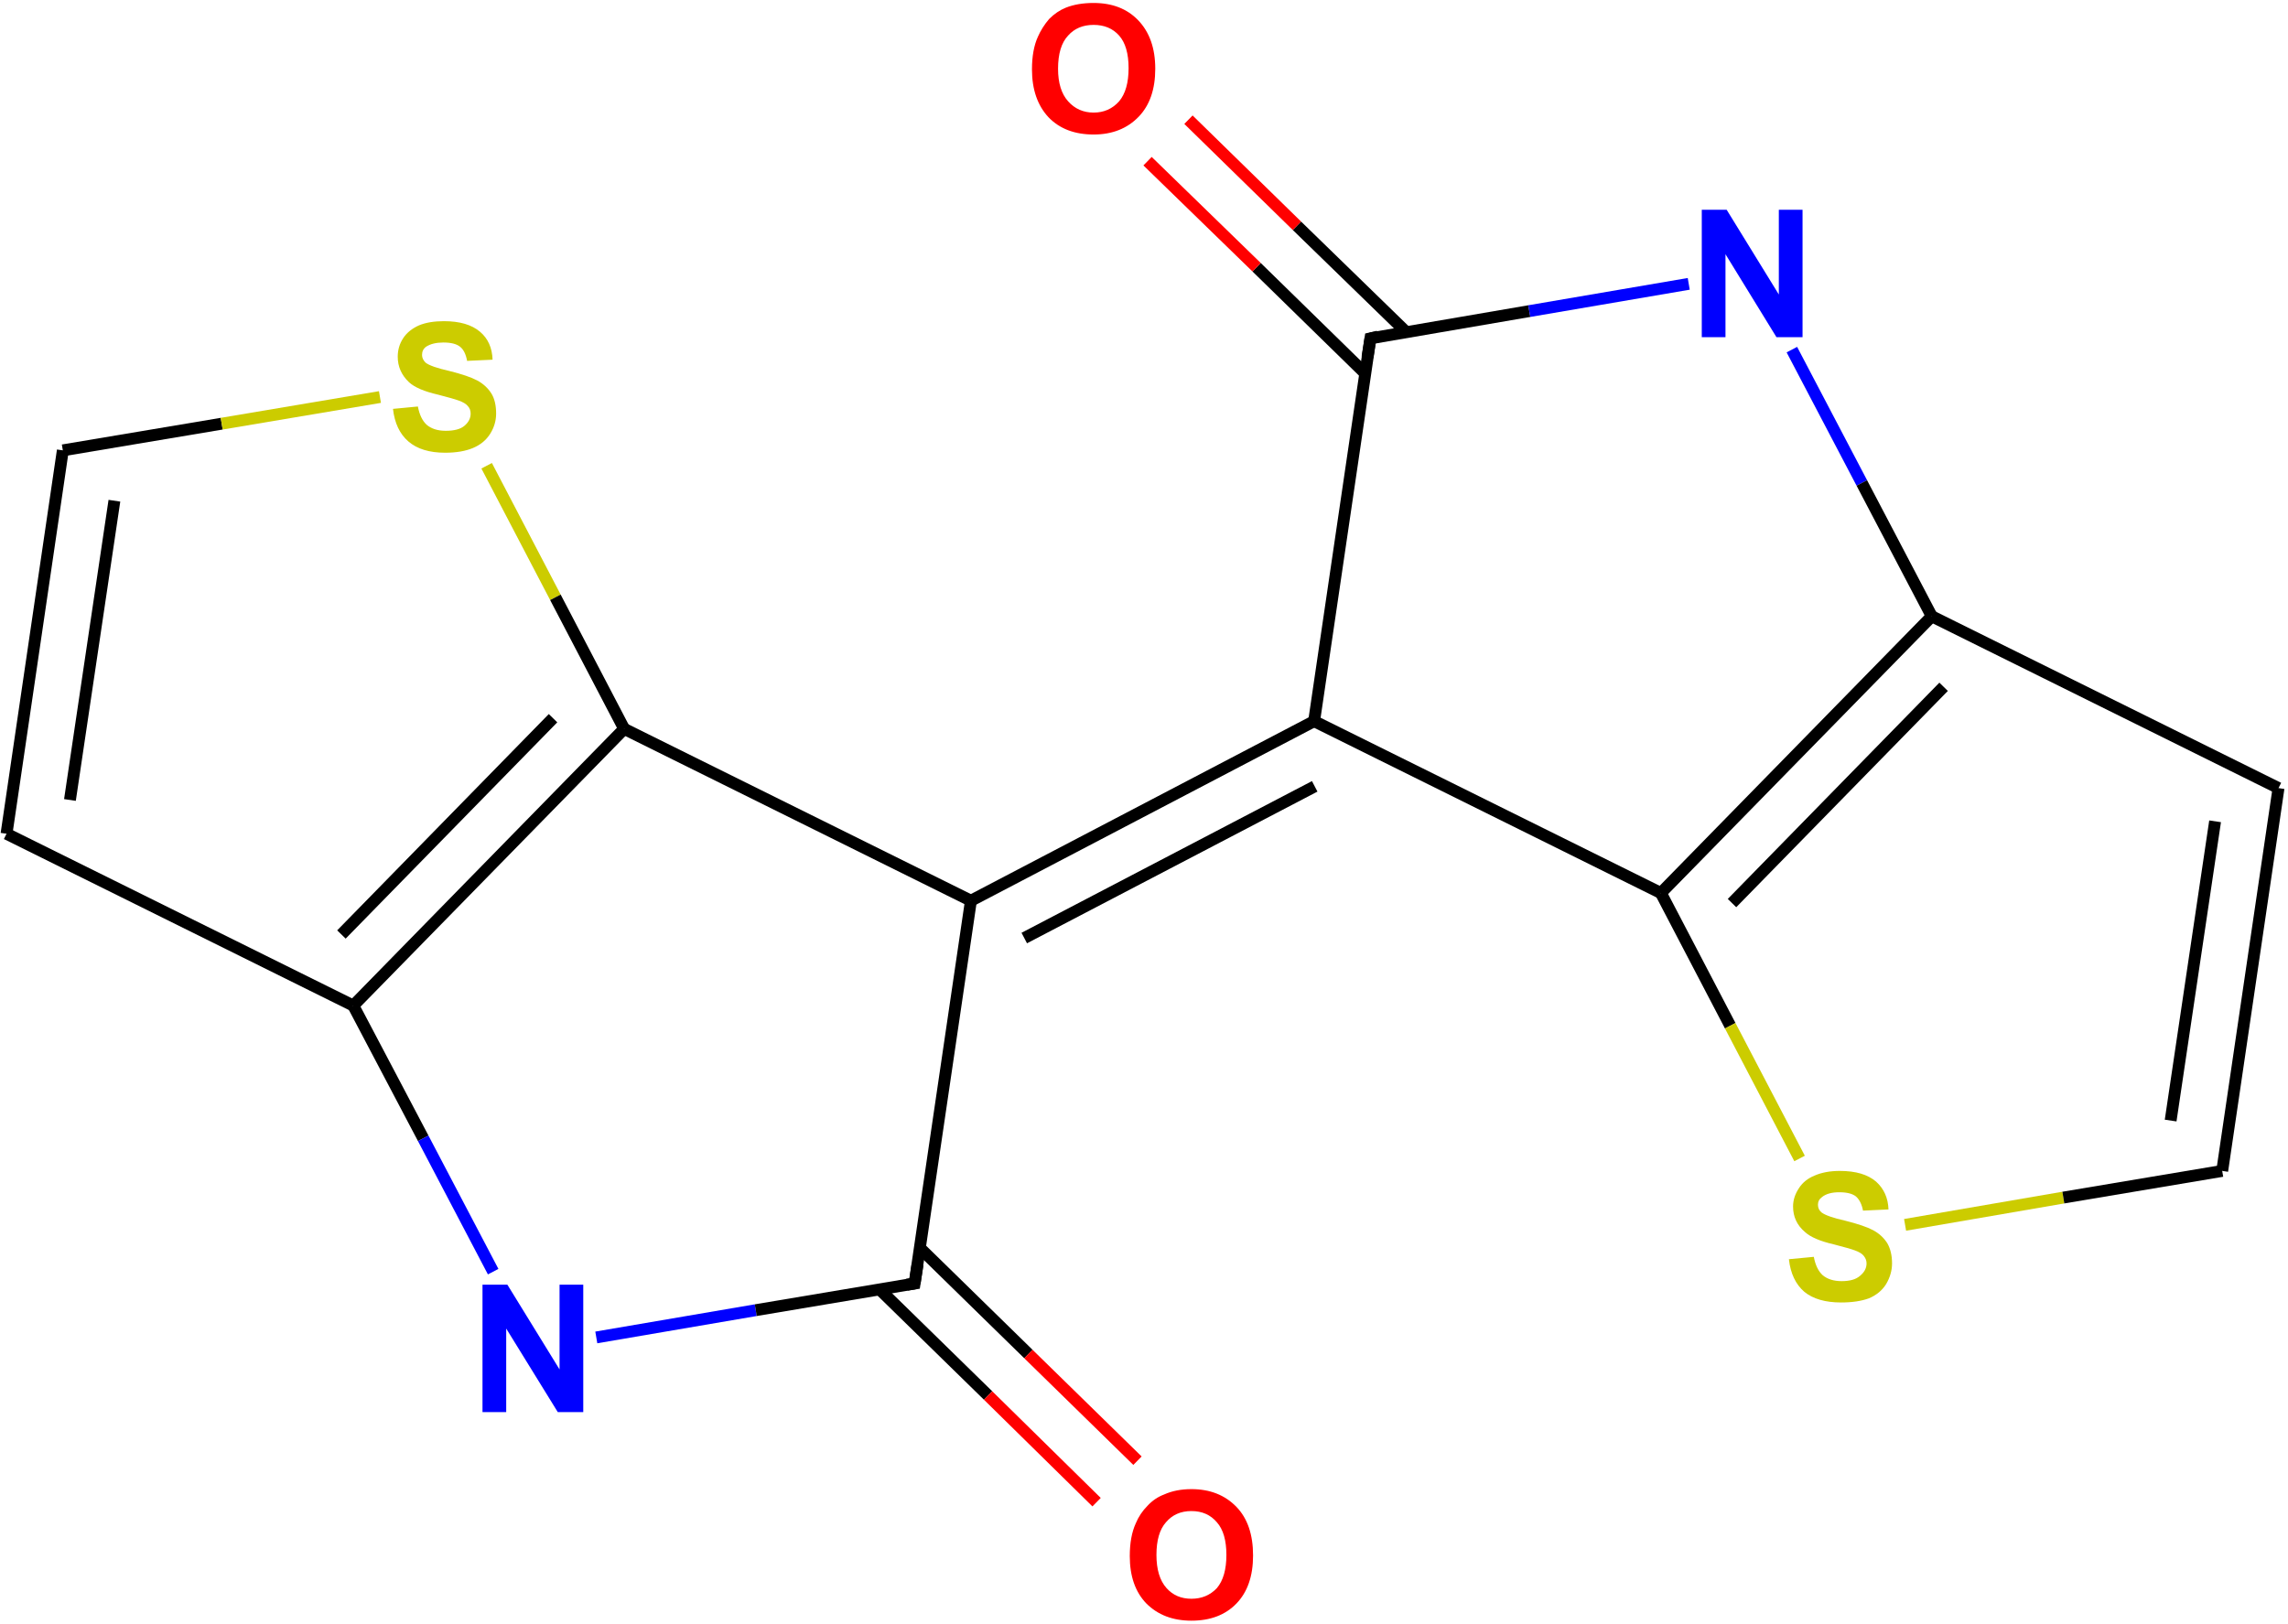
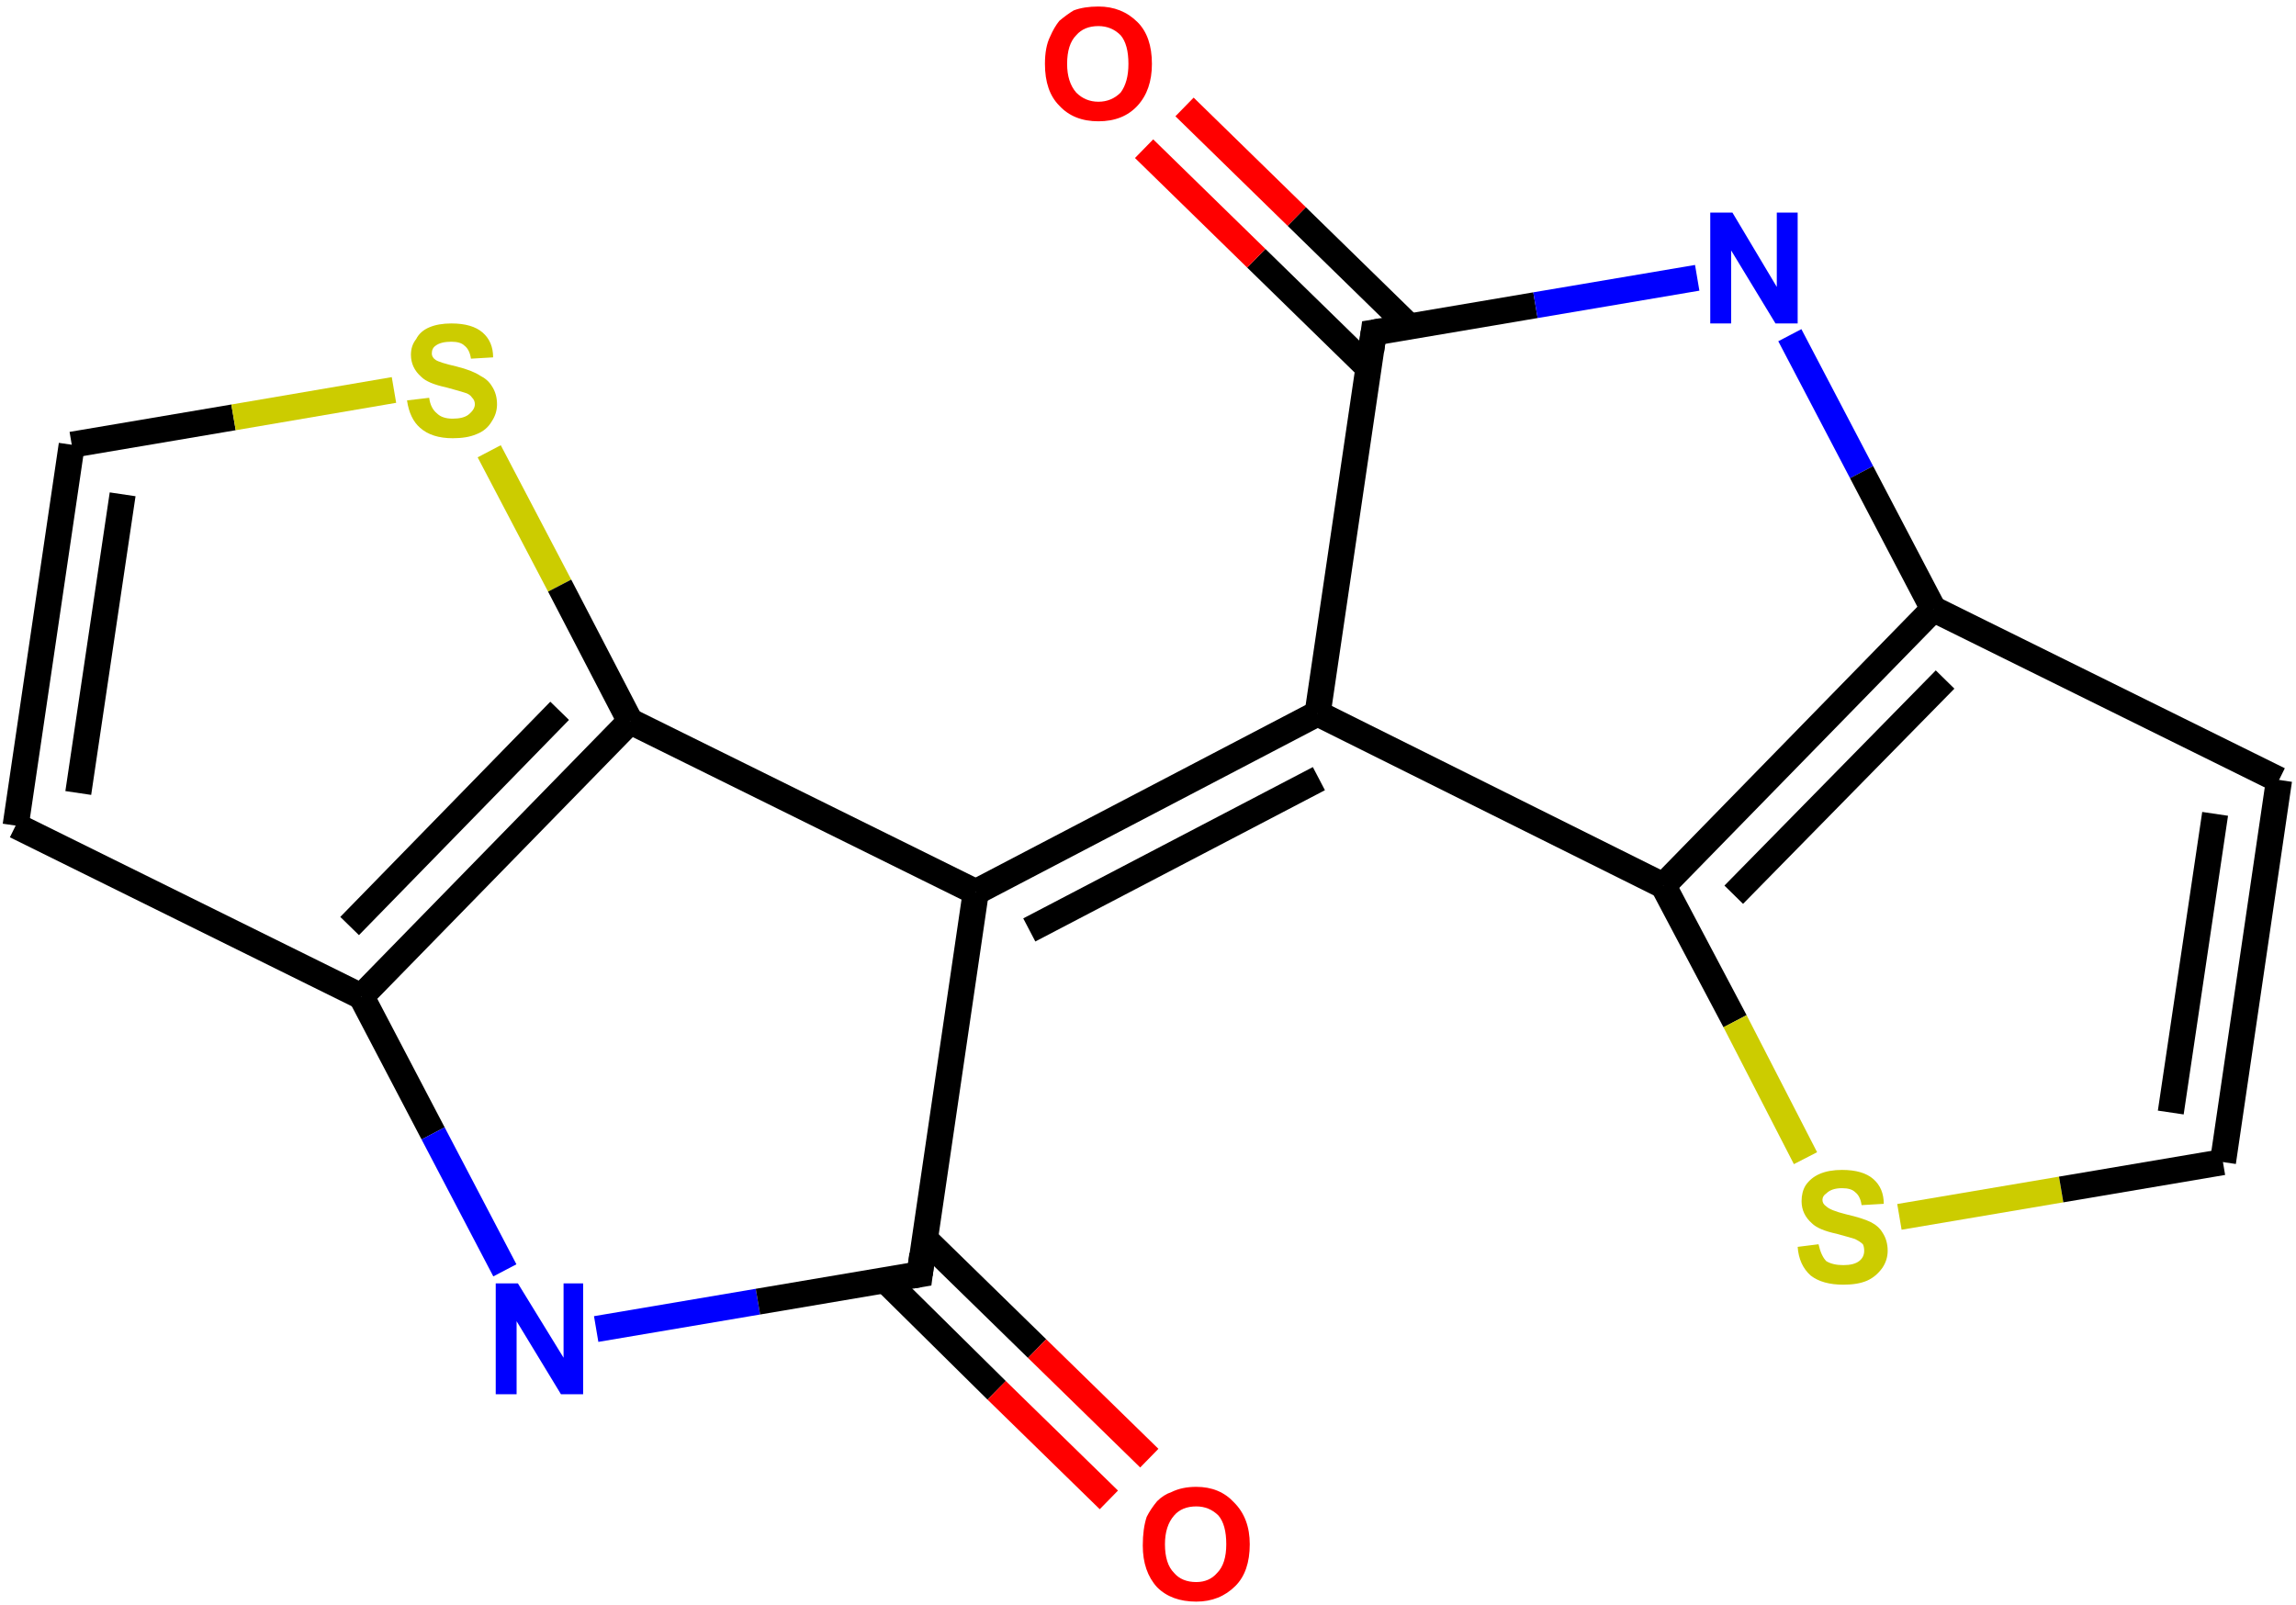
- <svg xmlns="http://www.w3.org/2000/svg" version="1.1" baseProfile="full" xml:space="preserve" width="386" height="274" viewBox="63 119 386 274">
+ <svg xmlns="http://www.w3.org/2000/svg" version="1.1" baseProfile="full" xml:space="preserve" width="176" height="123" viewBox="25 277 176 123">
  <rect style="opacity:1.0;fill:#FFFFFF;stroke:none" width="512.0" height="512.0" x="0.0" y="0.0"> </rect>
-   <path class="bond-1 atom-1 atom-2" d="M 163.6,344.7 L 190.5,340.1" style="fill:none;fill-rule:evenodd;stroke:#0000FF;stroke-width:2.0px;stroke-linecap:butt;stroke-linejoin:miter;stroke-opacity:1" />
-   <path class="bond-1 atom-1 atom-2" d="M 190.5,340.1 L 217.3,335.6" style="fill:none;fill-rule:evenodd;stroke:#000000;stroke-width:2.0px;stroke-linecap:butt;stroke-linejoin:miter;stroke-opacity:1" />
-   <path class="bond-2 atom-2 atom-3" d="M 211.4,336.6 L 229.7,354.5" style="fill:none;fill-rule:evenodd;stroke:#000000;stroke-width:2.0px;stroke-linecap:butt;stroke-linejoin:miter;stroke-opacity:1" />
-   <path class="bond-2 atom-2 atom-3" d="M 229.7,354.5 L 248.0,372.5" style="fill:none;fill-rule:evenodd;stroke:#FF0000;stroke-width:2.0px;stroke-linecap:butt;stroke-linejoin:miter;stroke-opacity:1" />
-   <path class="bond-2 atom-2 atom-3" d="M 218.2,329.6 L 236.5,347.5" style="fill:none;fill-rule:evenodd;stroke:#000000;stroke-width:2.0px;stroke-linecap:butt;stroke-linejoin:miter;stroke-opacity:1" />
-   <path class="bond-2 atom-2 atom-3" d="M 236.5,347.5 L 254.9,365.5" style="fill:none;fill-rule:evenodd;stroke:#FF0000;stroke-width:2.0px;stroke-linecap:butt;stroke-linejoin:miter;stroke-opacity:1" />
-   <path class="bond-3 atom-2 atom-4" d="M 217.3,335.6 L 226.8,271.0" style="fill:none;fill-rule:evenodd;stroke:#000000;stroke-width:2.0px;stroke-linecap:butt;stroke-linejoin:miter;stroke-opacity:1" />
-   <path class="bond-4 atom-4 atom-5" d="M 226.8,271.0 L 168.3,242.0" style="fill:none;fill-rule:evenodd;stroke:#000000;stroke-width:2.0px;stroke-linecap:butt;stroke-linejoin:miter;stroke-opacity:1" />
-   <path class="bond-5 atom-5 atom-6" d="M 168.3,242.0 L 122.6,288.7" style="fill:none;fill-rule:evenodd;stroke:#000000;stroke-width:2.0px;stroke-linecap:butt;stroke-linejoin:miter;stroke-opacity:1" />
-   <path class="bond-5 atom-5 atom-6" d="M 156.3,240.2 L 120.6,276.7" style="fill:none;fill-rule:evenodd;stroke:#000000;stroke-width:2.0px;stroke-linecap:butt;stroke-linejoin:miter;stroke-opacity:1" />
-   <path class="bond-6 atom-6 atom-7" d="M 122.6,288.7 L 64.1,259.7" style="fill:none;fill-rule:evenodd;stroke:#000000;stroke-width:2.0px;stroke-linecap:butt;stroke-linejoin:miter;stroke-opacity:1" />
-   <path class="bond-8 atom-7 atom-9" d="M 64.1,259.7 L 73.6,195.0" style="fill:none;fill-rule:evenodd;stroke:#000000;stroke-width:2.0px;stroke-linecap:butt;stroke-linejoin:miter;stroke-opacity:1" />
-   <path class="bond-8 atom-7 atom-9" d="M 74.8,254.0 L 82.3,203.5" style="fill:none;fill-rule:evenodd;stroke:#000000;stroke-width:2.0px;stroke-linecap:butt;stroke-linejoin:miter;stroke-opacity:1" />
-   <path class="bond-10 atom-9 atom-11" d="M 73.6,195.0 L 100.4,190.5" style="fill:none;fill-rule:evenodd;stroke:#000000;stroke-width:2.0px;stroke-linecap:butt;stroke-linejoin:miter;stroke-opacity:1" />
-   <path class="bond-10 atom-9 atom-11" d="M 100.4,190.5 L 127.1,186.0" style="fill:none;fill-rule:evenodd;stroke:#CCCC00;stroke-width:2.0px;stroke-linecap:butt;stroke-linejoin:miter;stroke-opacity:1" />
-   <path class="bond-11 atom-4 atom-12" d="M 226.8,271.0 L 284.7,240.7" style="fill:none;fill-rule:evenodd;stroke:#000000;stroke-width:2.0px;stroke-linecap:butt;stroke-linejoin:miter;stroke-opacity:1" />
-   <path class="bond-11 atom-4 atom-12" d="M 235.8,277.3 L 284.8,251.7" style="fill:none;fill-rule:evenodd;stroke:#000000;stroke-width:2.0px;stroke-linecap:butt;stroke-linejoin:miter;stroke-opacity:1" />
-   <path class="bond-12 atom-12 atom-13" d="M 284.7,240.7 L 294.2,176.1" style="fill:none;fill-rule:evenodd;stroke:#000000;stroke-width:2.0px;stroke-linecap:butt;stroke-linejoin:miter;stroke-opacity:1" />
-   <path class="bond-13 atom-13 atom-14" d="M 300.2,175.0 L 281.8,157.1" style="fill:none;fill-rule:evenodd;stroke:#000000;stroke-width:2.0px;stroke-linecap:butt;stroke-linejoin:miter;stroke-opacity:1" />
-   <path class="bond-13 atom-13 atom-14" d="M 281.8,157.1 L 263.5,139.2" style="fill:none;fill-rule:evenodd;stroke:#FF0000;stroke-width:2.0px;stroke-linecap:butt;stroke-linejoin:miter;stroke-opacity:1" />
-   <path class="bond-13 atom-13 atom-14" d="M 293.3,182.0 L 275.0,164.1" style="fill:none;fill-rule:evenodd;stroke:#000000;stroke-width:2.0px;stroke-linecap:butt;stroke-linejoin:miter;stroke-opacity:1" />
-   <path class="bond-13 atom-13 atom-14" d="M 275.0,164.1 L 256.6,146.2" style="fill:none;fill-rule:evenodd;stroke:#FF0000;stroke-width:2.0px;stroke-linecap:butt;stroke-linejoin:miter;stroke-opacity:1" />
-   <path class="bond-14 atom-13 atom-15" d="M 294.2,176.1 L 321.0,171.5" style="fill:none;fill-rule:evenodd;stroke:#000000;stroke-width:2.0px;stroke-linecap:butt;stroke-linejoin:miter;stroke-opacity:1" />
-   <path class="bond-14 atom-13 atom-15" d="M 321.0,171.5 L 347.9,166.9" style="fill:none;fill-rule:evenodd;stroke:#0000FF;stroke-width:2.0px;stroke-linecap:butt;stroke-linejoin:miter;stroke-opacity:1" />
-   <path class="bond-16 atom-15 atom-17" d="M 365.3,178.0 L 377.1,200.5" style="fill:none;fill-rule:evenodd;stroke:#0000FF;stroke-width:2.0px;stroke-linecap:butt;stroke-linejoin:miter;stroke-opacity:1" />
-   <path class="bond-16 atom-15 atom-17" d="M 377.1,200.5 L 388.9,223.0" style="fill:none;fill-rule:evenodd;stroke:#000000;stroke-width:2.0px;stroke-linecap:butt;stroke-linejoin:miter;stroke-opacity:1" />
-   <path class="bond-17 atom-17 atom-18" d="M 388.9,223.0 L 343.2,269.7" style="fill:none;fill-rule:evenodd;stroke:#000000;stroke-width:2.0px;stroke-linecap:butt;stroke-linejoin:miter;stroke-opacity:1" />
-   <path class="bond-17 atom-17 atom-18" d="M 390.9,234.9 L 355.2,271.4" style="fill:none;fill-rule:evenodd;stroke:#000000;stroke-width:2.0px;stroke-linecap:butt;stroke-linejoin:miter;stroke-opacity:1" />
-   <path class="bond-18 atom-18 atom-19" d="M 343.2,269.7 L 354.9,292.1" style="fill:none;fill-rule:evenodd;stroke:#000000;stroke-width:2.0px;stroke-linecap:butt;stroke-linejoin:miter;stroke-opacity:1" />
-   <path class="bond-18 atom-18 atom-19" d="M 354.9,292.1 L 366.6,314.5" style="fill:none;fill-rule:evenodd;stroke:#CCCC00;stroke-width:2.0px;stroke-linecap:butt;stroke-linejoin:miter;stroke-opacity:1" />
-   <path class="bond-19 atom-19 atom-20" d="M 384.4,325.7 L 411.1,321.1" style="fill:none;fill-rule:evenodd;stroke:#CCCC00;stroke-width:2.0px;stroke-linecap:butt;stroke-linejoin:miter;stroke-opacity:1" />
-   <path class="bond-19 atom-19 atom-20" d="M 411.1,321.1 L 437.9,316.6" style="fill:none;fill-rule:evenodd;stroke:#000000;stroke-width:2.0px;stroke-linecap:butt;stroke-linejoin:miter;stroke-opacity:1" />
-   <path class="bond-21 atom-20 atom-22" d="M 437.9,316.6 L 447.4,252.0" style="fill:none;fill-rule:evenodd;stroke:#000000;stroke-width:2.0px;stroke-linecap:butt;stroke-linejoin:miter;stroke-opacity:1" />
-   <path class="bond-21 atom-20 atom-22" d="M 429.2,308.1 L 436.7,257.6" style="fill:none;fill-rule:evenodd;stroke:#000000;stroke-width:2.0px;stroke-linecap:butt;stroke-linejoin:miter;stroke-opacity:1" />
-   <path class="bond-23 atom-6 atom-1" d="M 122.6,288.7 L 134.4,311.1" style="fill:none;fill-rule:evenodd;stroke:#000000;stroke-width:2.0px;stroke-linecap:butt;stroke-linejoin:miter;stroke-opacity:1" />
-   <path class="bond-23 atom-6 atom-1" d="M 134.4,311.1 L 146.2,333.6" style="fill:none;fill-rule:evenodd;stroke:#0000FF;stroke-width:2.0px;stroke-linecap:butt;stroke-linejoin:miter;stroke-opacity:1" />
-   <path class="bond-24 atom-18 atom-12" d="M 343.2,269.7 L 284.7,240.7" style="fill:none;fill-rule:evenodd;stroke:#000000;stroke-width:2.0px;stroke-linecap:butt;stroke-linejoin:miter;stroke-opacity:1" />
-   <path class="bond-25 atom-11 atom-5" d="M 145.1,197.6 L 156.7,219.8" style="fill:none;fill-rule:evenodd;stroke:#CCCC00;stroke-width:2.0px;stroke-linecap:butt;stroke-linejoin:miter;stroke-opacity:1" />
-   <path class="bond-25 atom-11 atom-5" d="M 156.7,219.8 L 168.3,242.0" style="fill:none;fill-rule:evenodd;stroke:#000000;stroke-width:2.0px;stroke-linecap:butt;stroke-linejoin:miter;stroke-opacity:1" />
-   <path class="bond-26 atom-22 atom-17" d="M 447.4,252.0 L 388.9,223.0" style="fill:none;fill-rule:evenodd;stroke:#000000;stroke-width:2.0px;stroke-linecap:butt;stroke-linejoin:miter;stroke-opacity:1" />
-   <path d="M 216.0,335.8 L 217.3,335.6 L 217.8,332.4" style="fill:none;stroke:#000000;stroke-width:2.0px;stroke-linecap:butt;stroke-linejoin:miter;stroke-opacity:1;" />
-   <path d="M 293.7,179.3 L 294.2,176.1 L 295.5,175.8" style="fill:none;stroke:#000000;stroke-width:2.0px;stroke-linecap:butt;stroke-linejoin:miter;stroke-opacity:1;" />
-   <path class="atom-1" d="M 144.4 357.3 L 144.4 335.8 L 148.6 335.8 L 157.4 350.1 L 157.4 335.8 L 161.4 335.8 L 161.4 357.3 L 157.1 357.3 L 148.4 343.2 L 148.4 357.3 L 144.4 357.3 " fill="#0000FF" />
-   <path class="atom-3" d="M 253.6 381.6 Q 253.6 378.3, 254.6 376.1 Q 255.3 374.4, 256.6 373.1 Q 257.8 371.8, 259.4 371.2 Q 261.4 370.3, 264.0 370.3 Q 268.7 370.3, 271.6 373.3 Q 274.4 376.2, 274.4 381.5 Q 274.4 386.7, 271.6 389.6 Q 268.8 392.5, 264.0 392.5 Q 259.3 392.5, 256.4 389.6 Q 253.6 386.7, 253.6 381.6 M 258.1 381.4 Q 258.1 385.1, 259.8 387.0 Q 261.4 388.8, 264.0 388.8 Q 266.6 388.8, 268.3 387.0 Q 269.9 385.1, 269.9 381.4 Q 269.9 377.7, 268.3 375.9 Q 266.7 374.0, 264.0 374.0 Q 261.3 374.0, 259.7 375.9 Q 258.1 377.7, 258.1 381.4 " fill="#FF0000" />
-   <path class="atom-11" d="M 129.3 188.0 L 133.5 187.6 Q 133.9 189.7, 135.0 190.7 Q 136.2 191.7, 138.2 191.7 Q 140.3 191.7, 141.3 190.9 Q 142.4 190.0, 142.4 188.8 Q 142.4 188.0, 141.9 187.5 Q 141.5 187.0, 140.4 186.6 Q 139.6 186.3, 136.9 185.6 Q 133.4 184.8, 132.0 183.5 Q 130.1 181.7, 130.1 179.2 Q 130.1 177.5, 131.0 176.1 Q 131.9 174.7, 133.7 173.9 Q 135.4 173.2, 137.9 173.2 Q 141.9 173.2, 144.0 175.0 Q 146.0 176.7, 146.1 179.7 L 141.8 179.9 Q 141.5 178.2, 140.6 177.5 Q 139.7 176.8, 137.8 176.8 Q 136.0 176.8, 134.9 177.5 Q 134.2 178.0, 134.2 178.9 Q 134.2 179.6, 134.8 180.2 Q 135.7 180.9, 138.8 181.6 Q 142.0 182.4, 143.5 183.2 Q 145.0 184.0, 145.9 185.4 Q 146.7 186.7, 146.7 188.8 Q 146.7 190.6, 145.7 192.2 Q 144.7 193.8, 142.8 194.6 Q 140.9 195.4, 138.1 195.4 Q 134.1 195.4, 131.9 193.5 Q 129.7 191.6, 129.3 188.0 " fill="#CCCC00" />
-   <path class="atom-14" d="M 237.1 130.7 Q 237.1 127.4, 238.1 125.2 Q 238.8 123.6, 240.0 122.2 Q 241.3 120.9, 242.8 120.3 Q 244.8 119.5, 247.5 119.5 Q 252.2 119.5, 255.0 122.4 Q 257.9 125.4, 257.9 130.6 Q 257.9 135.8, 255.1 138.7 Q 252.2 141.7, 247.5 141.7 Q 242.7 141.7, 239.9 138.8 Q 237.1 135.8, 237.1 130.7 M 241.5 130.6 Q 241.5 134.2, 243.2 136.1 Q 244.9 138.0, 247.5 138.0 Q 250.1 138.0, 251.8 136.1 Q 253.4 134.2, 253.4 130.5 Q 253.4 126.8, 251.8 125.0 Q 250.2 123.2, 247.5 123.2 Q 244.8 123.2, 243.2 125.0 Q 241.5 126.8, 241.5 130.6 " fill="#FF0000" />
-   <path class="atom-15" d="M 350.1 175.9 L 350.1 154.4 L 354.3 154.4 L 363.1 168.7 L 363.1 154.4 L 367.1 154.4 L 367.1 175.9 L 362.7 175.9 L 354.1 161.9 L 354.1 175.9 L 350.1 175.9 " fill="#0000FF" />
-   <path class="atom-19" d="M 364.8 331.5 L 369.0 331.1 Q 369.4 333.2, 370.5 334.2 Q 371.7 335.2, 373.7 335.2 Q 375.8 335.2, 376.8 334.3 Q 377.9 333.4, 377.9 332.2 Q 377.9 331.5, 377.4 330.9 Q 377.0 330.4, 375.9 330.0 Q 375.1 329.7, 372.4 329.0 Q 368.9 328.2, 367.5 326.9 Q 365.5 325.2, 365.5 322.6 Q 365.5 321.0, 366.5 319.5 Q 367.4 318.1, 369.1 317.4 Q 370.9 316.6, 373.4 316.6 Q 377.4 316.6, 379.5 318.4 Q 381.5 320.2, 381.6 323.1 L 377.3 323.3 Q 377.0 321.7, 376.1 320.9 Q 375.2 320.2, 373.3 320.2 Q 371.4 320.2, 370.4 321.0 Q 369.7 321.5, 369.7 322.3 Q 369.7 323.1, 370.3 323.6 Q 371.2 324.3, 374.3 325.0 Q 377.5 325.8, 379.0 326.6 Q 380.5 327.4, 381.4 328.8 Q 382.2 330.2, 382.2 332.2 Q 382.2 334.0, 381.2 335.7 Q 380.2 337.3, 378.3 338.1 Q 376.4 338.8, 373.6 338.8 Q 369.6 338.8, 367.4 337.0 Q 365.2 335.1, 364.8 331.5 " fill="#CCCC00" />
+   <path class="bond-1 atom-1 atom-2" d="M 70.7,378.9 L 83.1,376.8" style="fill:none;fill-rule:evenodd;stroke:#0000FF;stroke-width:2.0px;stroke-linecap:butt;stroke-linejoin:miter;stroke-opacity:1" />
+   <path class="bond-1 atom-1 atom-2" d="M 83.1,376.8 L 95.5,374.7" style="fill:none;fill-rule:evenodd;stroke:#000000;stroke-width:2.0px;stroke-linecap:butt;stroke-linejoin:miter;stroke-opacity:1" />
+   <path class="bond-2 atom-2 atom-3" d="M 92.8,375.1 L 101.4,383.6" style="fill:none;fill-rule:evenodd;stroke:#000000;stroke-width:2.0px;stroke-linecap:butt;stroke-linejoin:miter;stroke-opacity:1" />
+   <path class="bond-2 atom-2 atom-3" d="M 101.4,383.6 L 110.0,392.0" style="fill:none;fill-rule:evenodd;stroke:#FF0000;stroke-width:2.0px;stroke-linecap:butt;stroke-linejoin:miter;stroke-opacity:1" />
+   <path class="bond-2 atom-2 atom-3" d="M 95.9,372.0 L 104.5,380.4" style="fill:none;fill-rule:evenodd;stroke:#000000;stroke-width:2.0px;stroke-linecap:butt;stroke-linejoin:miter;stroke-opacity:1" />
+   <path class="bond-2 atom-2 atom-3" d="M 104.5,380.4 L 113.1,388.8" style="fill:none;fill-rule:evenodd;stroke:#FF0000;stroke-width:2.0px;stroke-linecap:butt;stroke-linejoin:miter;stroke-opacity:1" />
+   <path class="bond-3 atom-2 atom-4" d="M 95.5,374.7 L 99.8,345.4" style="fill:none;fill-rule:evenodd;stroke:#000000;stroke-width:2.0px;stroke-linecap:butt;stroke-linejoin:miter;stroke-opacity:1" />
+   <path class="bond-4 atom-4 atom-5" d="M 99.8,345.4 L 73.3,332.3" style="fill:none;fill-rule:evenodd;stroke:#000000;stroke-width:2.0px;stroke-linecap:butt;stroke-linejoin:miter;stroke-opacity:1" />
+   <path class="bond-5 atom-5 atom-6" d="M 73.3,332.3 L 52.7,353.4" style="fill:none;fill-rule:evenodd;stroke:#000000;stroke-width:2.0px;stroke-linecap:butt;stroke-linejoin:miter;stroke-opacity:1" />
+   <path class="bond-5 atom-5 atom-6" d="M 67.9,331.5 L 51.8,348.0" style="fill:none;fill-rule:evenodd;stroke:#000000;stroke-width:2.0px;stroke-linecap:butt;stroke-linejoin:miter;stroke-opacity:1" />
+   <path class="bond-6 atom-6 atom-7" d="M 52.7,353.4 L 26.2,340.3" style="fill:none;fill-rule:evenodd;stroke:#000000;stroke-width:2.0px;stroke-linecap:butt;stroke-linejoin:miter;stroke-opacity:1" />
+   <path class="bond-8 atom-7 atom-9" d="M 26.2,340.3 L 30.5,311.1" style="fill:none;fill-rule:evenodd;stroke:#000000;stroke-width:2.0px;stroke-linecap:butt;stroke-linejoin:miter;stroke-opacity:1" />
+   <path class="bond-8 atom-7 atom-9" d="M 31.0,337.8 L 34.4,314.9" style="fill:none;fill-rule:evenodd;stroke:#000000;stroke-width:2.0px;stroke-linecap:butt;stroke-linejoin:miter;stroke-opacity:1" />
+   <path class="bond-10 atom-9 atom-11" d="M 30.5,311.1 L 42.9,309.0" style="fill:none;fill-rule:evenodd;stroke:#000000;stroke-width:2.0px;stroke-linecap:butt;stroke-linejoin:miter;stroke-opacity:1" />
+   <path class="bond-10 atom-9 atom-11" d="M 42.9,309.0 L 55.2,306.9" style="fill:none;fill-rule:evenodd;stroke:#CCCC00;stroke-width:2.0px;stroke-linecap:butt;stroke-linejoin:miter;stroke-opacity:1" />
+   <path class="bond-11 atom-4 atom-12" d="M 99.8,345.4 L 126.0,331.7" style="fill:none;fill-rule:evenodd;stroke:#000000;stroke-width:2.0px;stroke-linecap:butt;stroke-linejoin:miter;stroke-opacity:1" />
+   <path class="bond-11 atom-4 atom-12" d="M 103.9,348.3 L 126.1,336.7" style="fill:none;fill-rule:evenodd;stroke:#000000;stroke-width:2.0px;stroke-linecap:butt;stroke-linejoin:miter;stroke-opacity:1" />
+   <path class="bond-12 atom-12 atom-13" d="M 126.0,331.7 L 130.3,302.5" style="fill:none;fill-rule:evenodd;stroke:#000000;stroke-width:2.0px;stroke-linecap:butt;stroke-linejoin:miter;stroke-opacity:1" />
+   <path class="bond-13 atom-13 atom-14" d="M 133.0,302.0 L 124.4,293.6" style="fill:none;fill-rule:evenodd;stroke:#000000;stroke-width:2.0px;stroke-linecap:butt;stroke-linejoin:miter;stroke-opacity:1" />
+   <path class="bond-13 atom-13 atom-14" d="M 124.4,293.6 L 115.8,285.2" style="fill:none;fill-rule:evenodd;stroke:#FF0000;stroke-width:2.0px;stroke-linecap:butt;stroke-linejoin:miter;stroke-opacity:1" />
+   <path class="bond-13 atom-13 atom-14" d="M 129.9,305.2 L 121.3,296.8" style="fill:none;fill-rule:evenodd;stroke:#000000;stroke-width:2.0px;stroke-linecap:butt;stroke-linejoin:miter;stroke-opacity:1" />
+   <path class="bond-13 atom-13 atom-14" d="M 121.3,296.8 L 112.7,288.4" style="fill:none;fill-rule:evenodd;stroke:#FF0000;stroke-width:2.0px;stroke-linecap:butt;stroke-linejoin:miter;stroke-opacity:1" />
+   <path class="bond-14 atom-13 atom-15" d="M 130.3,302.5 L 142.7,300.4" style="fill:none;fill-rule:evenodd;stroke:#000000;stroke-width:2.0px;stroke-linecap:butt;stroke-linejoin:miter;stroke-opacity:1" />
+   <path class="bond-14 atom-13 atom-15" d="M 142.7,300.4 L 155.1,298.3" style="fill:none;fill-rule:evenodd;stroke:#0000FF;stroke-width:2.0px;stroke-linecap:butt;stroke-linejoin:miter;stroke-opacity:1" />
+   <path class="bond-16 atom-15 atom-17" d="M 162.2,302.7 L 167.7,313.2" style="fill:none;fill-rule:evenodd;stroke:#0000FF;stroke-width:2.0px;stroke-linecap:butt;stroke-linejoin:miter;stroke-opacity:1" />
+   <path class="bond-16 atom-15 atom-17" d="M 167.7,313.2 L 173.2,323.7" style="fill:none;fill-rule:evenodd;stroke:#000000;stroke-width:2.0px;stroke-linecap:butt;stroke-linejoin:miter;stroke-opacity:1" />
+   <path class="bond-17 atom-17 atom-18" d="M 173.2,323.7 L 152.5,344.9" style="fill:none;fill-rule:evenodd;stroke:#000000;stroke-width:2.0px;stroke-linecap:butt;stroke-linejoin:miter;stroke-opacity:1" />
+   <path class="bond-17 atom-17 atom-18" d="M 174.1,329.1 L 157.9,345.6" style="fill:none;fill-rule:evenodd;stroke:#000000;stroke-width:2.0px;stroke-linecap:butt;stroke-linejoin:miter;stroke-opacity:1" />
+   <path class="bond-18 atom-18 atom-19" d="M 152.5,344.9 L 158.0,355.3" style="fill:none;fill-rule:evenodd;stroke:#000000;stroke-width:2.0px;stroke-linecap:butt;stroke-linejoin:miter;stroke-opacity:1" />
+   <path class="bond-18 atom-18 atom-19" d="M 158.0,355.3 L 163.4,365.8" style="fill:none;fill-rule:evenodd;stroke:#CCCC00;stroke-width:2.0px;stroke-linecap:butt;stroke-linejoin:miter;stroke-opacity:1" />
+   <path class="bond-19 atom-19 atom-20" d="M 170.6,370.3 L 183.0,368.2" style="fill:none;fill-rule:evenodd;stroke:#CCCC00;stroke-width:2.0px;stroke-linecap:butt;stroke-linejoin:miter;stroke-opacity:1" />
+   <path class="bond-19 atom-19 atom-20" d="M 183.0,368.2 L 195.4,366.1" style="fill:none;fill-rule:evenodd;stroke:#000000;stroke-width:2.0px;stroke-linecap:butt;stroke-linejoin:miter;stroke-opacity:1" />
+   <path class="bond-21 atom-20 atom-22" d="M 195.4,366.1 L 199.7,336.8" style="fill:none;fill-rule:evenodd;stroke:#000000;stroke-width:2.0px;stroke-linecap:butt;stroke-linejoin:miter;stroke-opacity:1" />
+   <path class="bond-21 atom-20 atom-22" d="M 191.4,362.3 L 194.8,339.4" style="fill:none;fill-rule:evenodd;stroke:#000000;stroke-width:2.0px;stroke-linecap:butt;stroke-linejoin:miter;stroke-opacity:1" />
+   <path class="bond-23 atom-6 atom-1" d="M 52.7,353.4 L 58.2,363.9" style="fill:none;fill-rule:evenodd;stroke:#000000;stroke-width:2.0px;stroke-linecap:butt;stroke-linejoin:miter;stroke-opacity:1" />
+   <path class="bond-23 atom-6 atom-1" d="M 58.2,363.9 L 63.7,374.4" style="fill:none;fill-rule:evenodd;stroke:#0000FF;stroke-width:2.0px;stroke-linecap:butt;stroke-linejoin:miter;stroke-opacity:1" />
+   <path class="bond-24 atom-18 atom-12" d="M 152.5,344.9 L 126.0,331.7" style="fill:none;fill-rule:evenodd;stroke:#000000;stroke-width:2.0px;stroke-linecap:butt;stroke-linejoin:miter;stroke-opacity:1" />
+   <path class="bond-25 atom-11 atom-5" d="M 62.5,311.6 L 67.9,321.9" style="fill:none;fill-rule:evenodd;stroke:#CCCC00;stroke-width:2.0px;stroke-linecap:butt;stroke-linejoin:miter;stroke-opacity:1" />
+   <path class="bond-25 atom-11 atom-5" d="M 67.9,321.9 L 73.3,332.3" style="fill:none;fill-rule:evenodd;stroke:#000000;stroke-width:2.0px;stroke-linecap:butt;stroke-linejoin:miter;stroke-opacity:1" />
+   <path class="bond-26 atom-22 atom-17" d="M 199.7,336.8 L 173.2,323.7" style="fill:none;fill-rule:evenodd;stroke:#000000;stroke-width:2.0px;stroke-linecap:butt;stroke-linejoin:miter;stroke-opacity:1" />
+   <path d="M 94.9,374.8 L 95.5,374.7 L 95.7,373.2" style="fill:none;stroke:#000000;stroke-width:2.0px;stroke-linecap:butt;stroke-linejoin:miter;stroke-opacity:1;" />
+   <path d="M 130.1,303.9 L 130.3,302.5 L 130.9,302.4" style="fill:none;stroke:#000000;stroke-width:2.0px;stroke-linecap:butt;stroke-linejoin:miter;stroke-opacity:1;" />
+   <path class="atom-1" d="M 63.0 383.9 L 63.0 375.4 L 64.7 375.4 L 68.2 381.1 L 68.2 375.4 L 69.7 375.4 L 69.7 383.9 L 68.0 383.9 L 64.6 378.3 L 64.6 383.9 L 63.0 383.9 " fill="#0000FF" />
+   <path class="atom-3" d="M 112.6 395.5 Q 112.6 394.2, 112.9 393.3 Q 113.2 392.7, 113.7 392.1 Q 114.2 391.6, 114.8 391.4 Q 115.6 391.0, 116.7 391.0 Q 118.5 391.0, 119.6 392.2 Q 120.8 393.4, 120.8 395.4 Q 120.8 397.5, 119.7 398.6 Q 118.5 399.8, 116.7 399.8 Q 114.8 399.8, 113.7 398.7 Q 112.6 397.5, 112.6 395.5 M 114.3 395.4 Q 114.3 396.9, 115.0 397.6 Q 115.6 398.3, 116.7 398.3 Q 117.7 398.3, 118.3 397.6 Q 119.0 396.9, 119.0 395.4 Q 119.0 393.9, 118.4 393.2 Q 117.7 392.5, 116.7 392.5 Q 115.6 392.5, 115.0 393.2 Q 114.3 394.0, 114.3 395.4 " fill="#FF0000" />
+   <path class="atom-11" d="M 56.2 307.7 L 57.9 307.5 Q 58.0 308.3, 58.5 308.7 Q 58.9 309.1, 59.7 309.1 Q 60.5 309.1, 60.9 308.8 Q 61.4 308.4, 61.4 308.0 Q 61.4 307.7, 61.2 307.5 Q 61.0 307.2, 60.6 307.1 Q 60.3 307.0, 59.2 306.7 Q 57.8 306.4, 57.3 305.9 Q 56.5 305.2, 56.5 304.2 Q 56.5 303.5, 56.9 303.0 Q 57.2 302.4, 57.9 302.1 Q 58.6 301.8, 59.6 301.8 Q 61.2 301.8, 62.0 302.5 Q 62.8 303.2, 62.8 304.4 L 61.1 304.5 Q 61.0 303.8, 60.6 303.5 Q 60.3 303.2, 59.6 303.2 Q 58.8 303.2, 58.4 303.5 Q 58.1 303.7, 58.1 304.1 Q 58.1 304.4, 58.4 304.6 Q 58.7 304.8, 60.0 305.1 Q 61.2 305.4, 61.8 305.8 Q 62.4 306.1, 62.7 306.6 Q 63.1 307.2, 63.1 308.0 Q 63.1 308.7, 62.7 309.3 Q 62.3 310.0, 61.5 310.3 Q 60.8 310.6, 59.7 310.6 Q 58.1 310.6, 57.2 309.8 Q 56.4 309.1, 56.2 307.7 " fill="#CCCC00" />
+   <path class="atom-14" d="M 105.1 281.9 Q 105.1 280.6, 105.5 279.8 Q 105.8 279.1, 106.2 278.6 Q 106.8 278.1, 107.3 277.8 Q 108.1 277.5, 109.2 277.5 Q 111.0 277.5, 112.2 278.7 Q 113.3 279.8, 113.3 281.9 Q 113.3 283.9, 112.2 285.1 Q 111.1 286.3, 109.2 286.3 Q 107.3 286.3, 106.2 285.1 Q 105.1 284.0, 105.1 281.9 M 106.8 281.9 Q 106.8 283.3, 107.5 284.1 Q 108.2 284.8, 109.2 284.8 Q 110.2 284.8, 110.9 284.1 Q 111.5 283.3, 111.5 281.9 Q 111.5 280.4, 110.9 279.7 Q 110.2 279.0, 109.2 279.0 Q 108.1 279.0, 107.5 279.7 Q 106.8 280.4, 106.8 281.9 " fill="#FF0000" />
+   <path class="atom-15" d="M 156.1 301.8 L 156.1 293.3 L 157.8 293.3 L 161.2 299.0 L 161.2 293.3 L 162.8 293.3 L 162.8 301.8 L 161.1 301.8 L 157.7 296.2 L 157.7 301.8 L 156.1 301.8 " fill="#0000FF" />
+   <path class="atom-19" d="M 162.8 372.6 L 164.4 372.4 Q 164.6 373.3, 165.0 373.7 Q 165.5 374.0, 166.3 374.0 Q 167.1 374.0, 167.5 373.7 Q 167.9 373.4, 167.9 372.9 Q 167.9 372.6, 167.8 372.4 Q 167.6 372.2, 167.2 372.0 Q 166.9 371.9, 165.8 371.6 Q 164.4 371.3, 163.9 370.8 Q 163.1 370.1, 163.1 369.1 Q 163.1 368.4, 163.4 367.9 Q 163.8 367.3, 164.5 367.0 Q 165.2 366.7, 166.2 366.7 Q 167.8 366.7, 168.6 367.4 Q 169.4 368.1, 169.4 369.3 L 167.7 369.4 Q 167.6 368.7, 167.2 368.4 Q 166.9 368.1, 166.2 368.1 Q 165.4 368.1, 165.0 368.5 Q 164.7 368.7, 164.7 369.0 Q 164.7 369.3, 165.0 369.5 Q 165.3 369.8, 166.5 370.1 Q 167.8 370.4, 168.4 370.7 Q 169.0 371.0, 169.3 371.5 Q 169.7 372.1, 169.7 372.9 Q 169.7 373.6, 169.3 374.2 Q 168.8 374.9, 168.1 375.2 Q 167.4 375.5, 166.3 375.5 Q 164.7 375.5, 163.8 374.8 Q 162.9 374.0, 162.8 372.6 " fill="#CCCC00" />
</svg>
